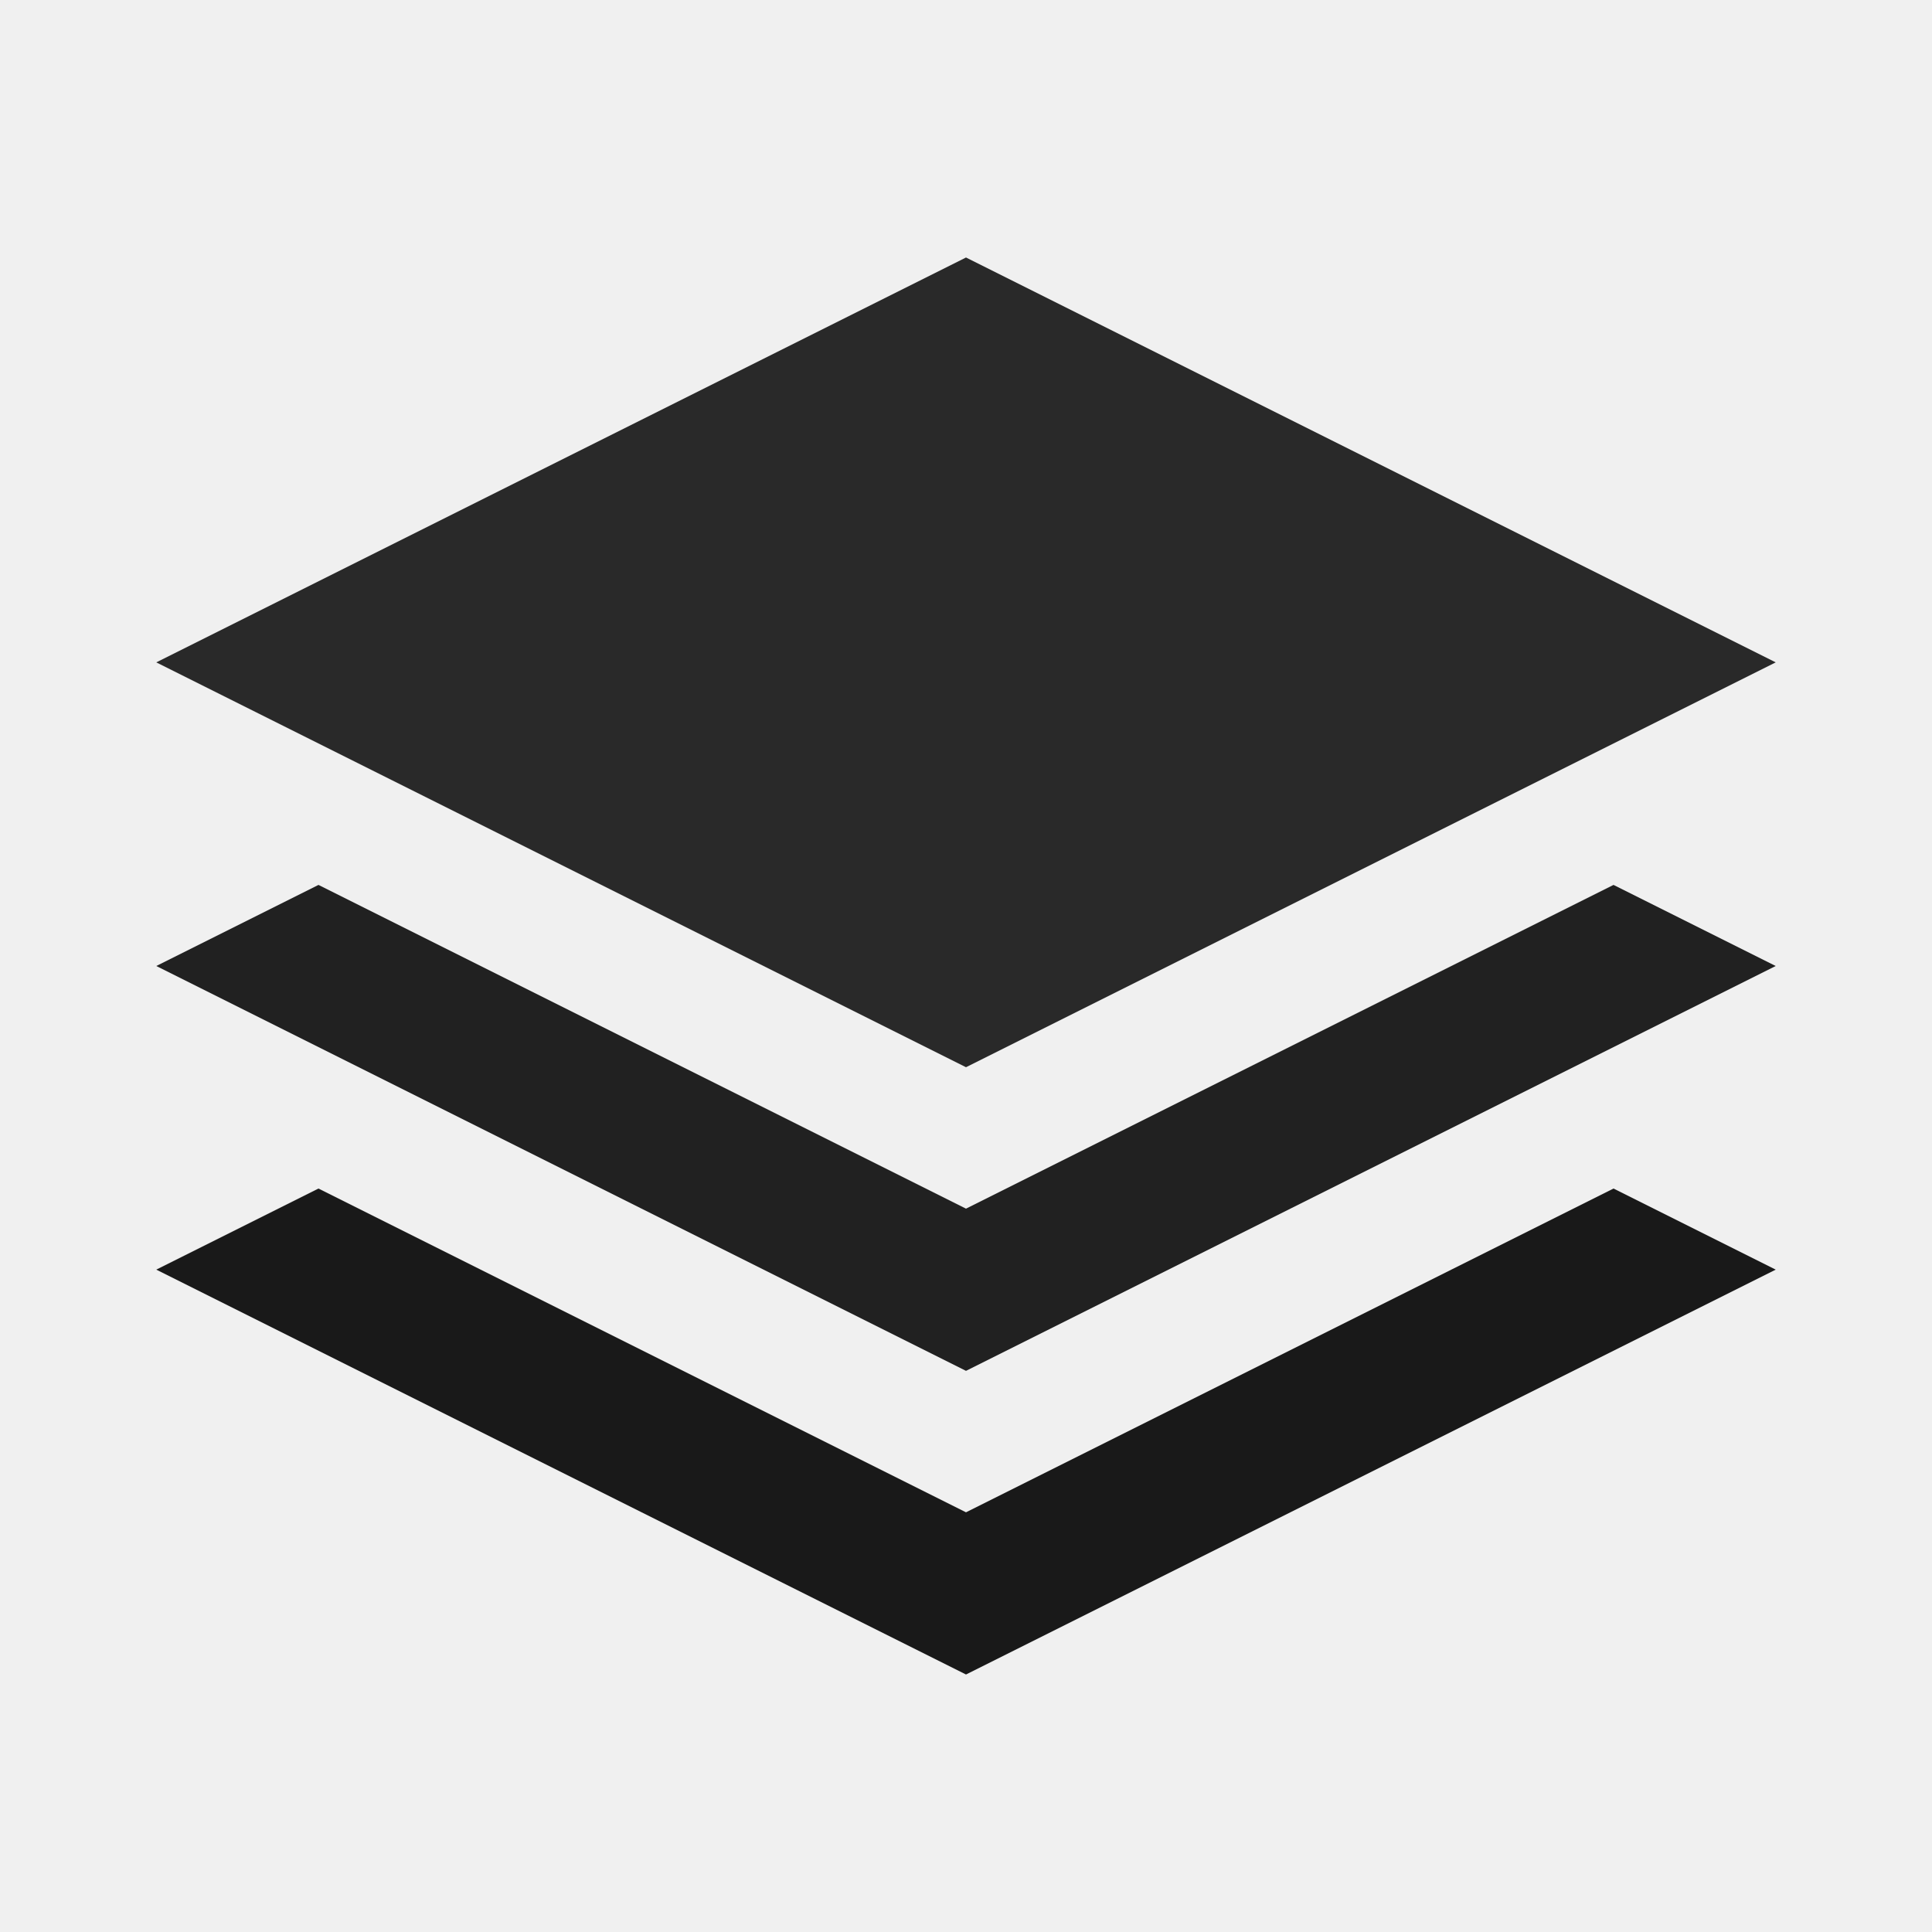
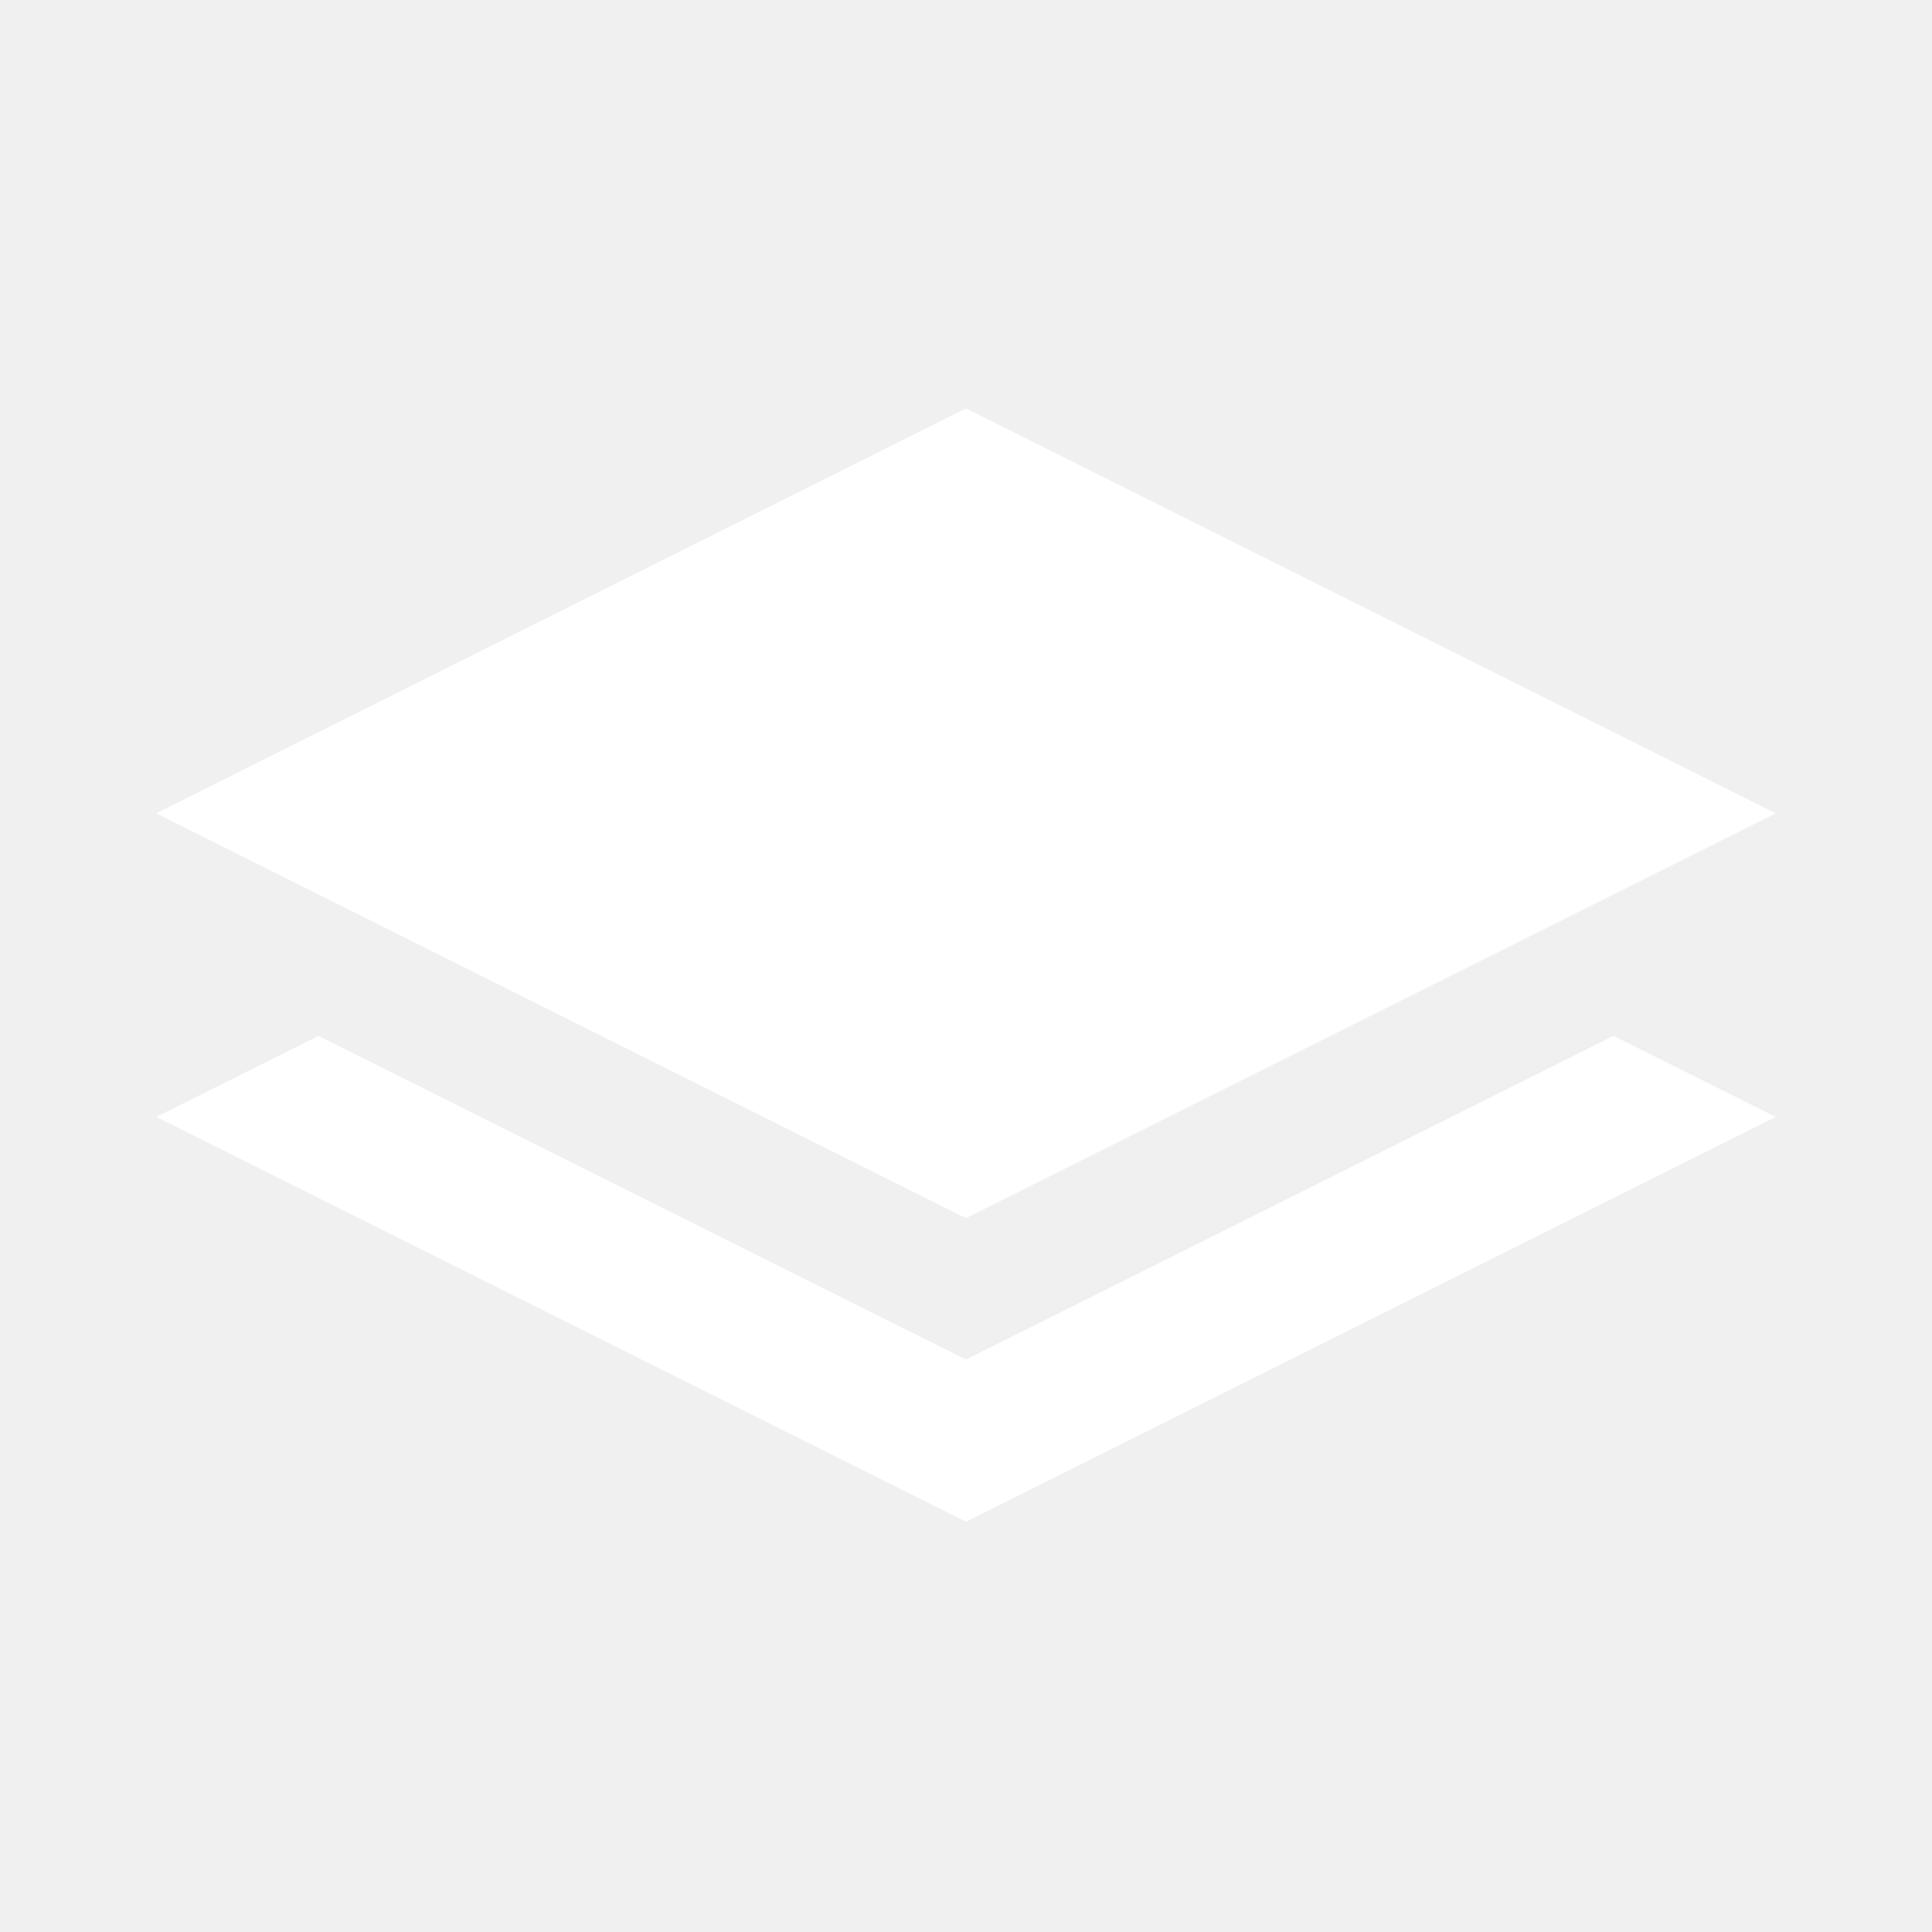
- <svg xmlns="http://www.w3.org/2000/svg" id="svg6" viewBox="0 0 64 64" height="64" width="64" version="1.1">
+ <svg xmlns="http://www.w3.org/2000/svg" id="svg6" viewBox="0 0 64 54" height="120" width="120" version="1.1">
  <defs id="defs10" />
-   <path style="fill:#292929;fill-opacity:1;stroke-width:0.838" id="path828" d="M 58.823,21.942 32,8.53 5.177,21.942 32,35.353 Z" />
+   <path style="fill:#ffffff;fill-opacity:1;stroke-width:0.838" id="path828" d="M 58.823,21.942 32,8.53 5.177,21.942 32,35.353 Z" />
  <path style="fill:none;fill-opacity:1;stroke-width:0.838" id="path826" d="M 32,12.982 49.92,21.942 32,30.901 14.08,21.942 Z" />
-   <path style="fill:#212121;fill-opacity:1;stroke-width:0.838" id="path824" d="M 53.45,29.314 58.823,32 32,45.411 5.177,32 10.55,29.314 32,40.038 Z" />
-   <path style="fill:#191919;fill-opacity:1;stroke-width:0.838" id="path4" d="M 53.45,39.372 58.823,42.058 32,55.47 5.177,42.058 10.55,39.372 32,50.097 Z" />
+   <path style="fill:#ffffff;fill-opacity:1;stroke-width:0.838" id="path824" d="M 53.45,29.314 58.823,32 32,45.411 5.177,32 10.55,29.314 32,40.038 Z" />
</svg>
